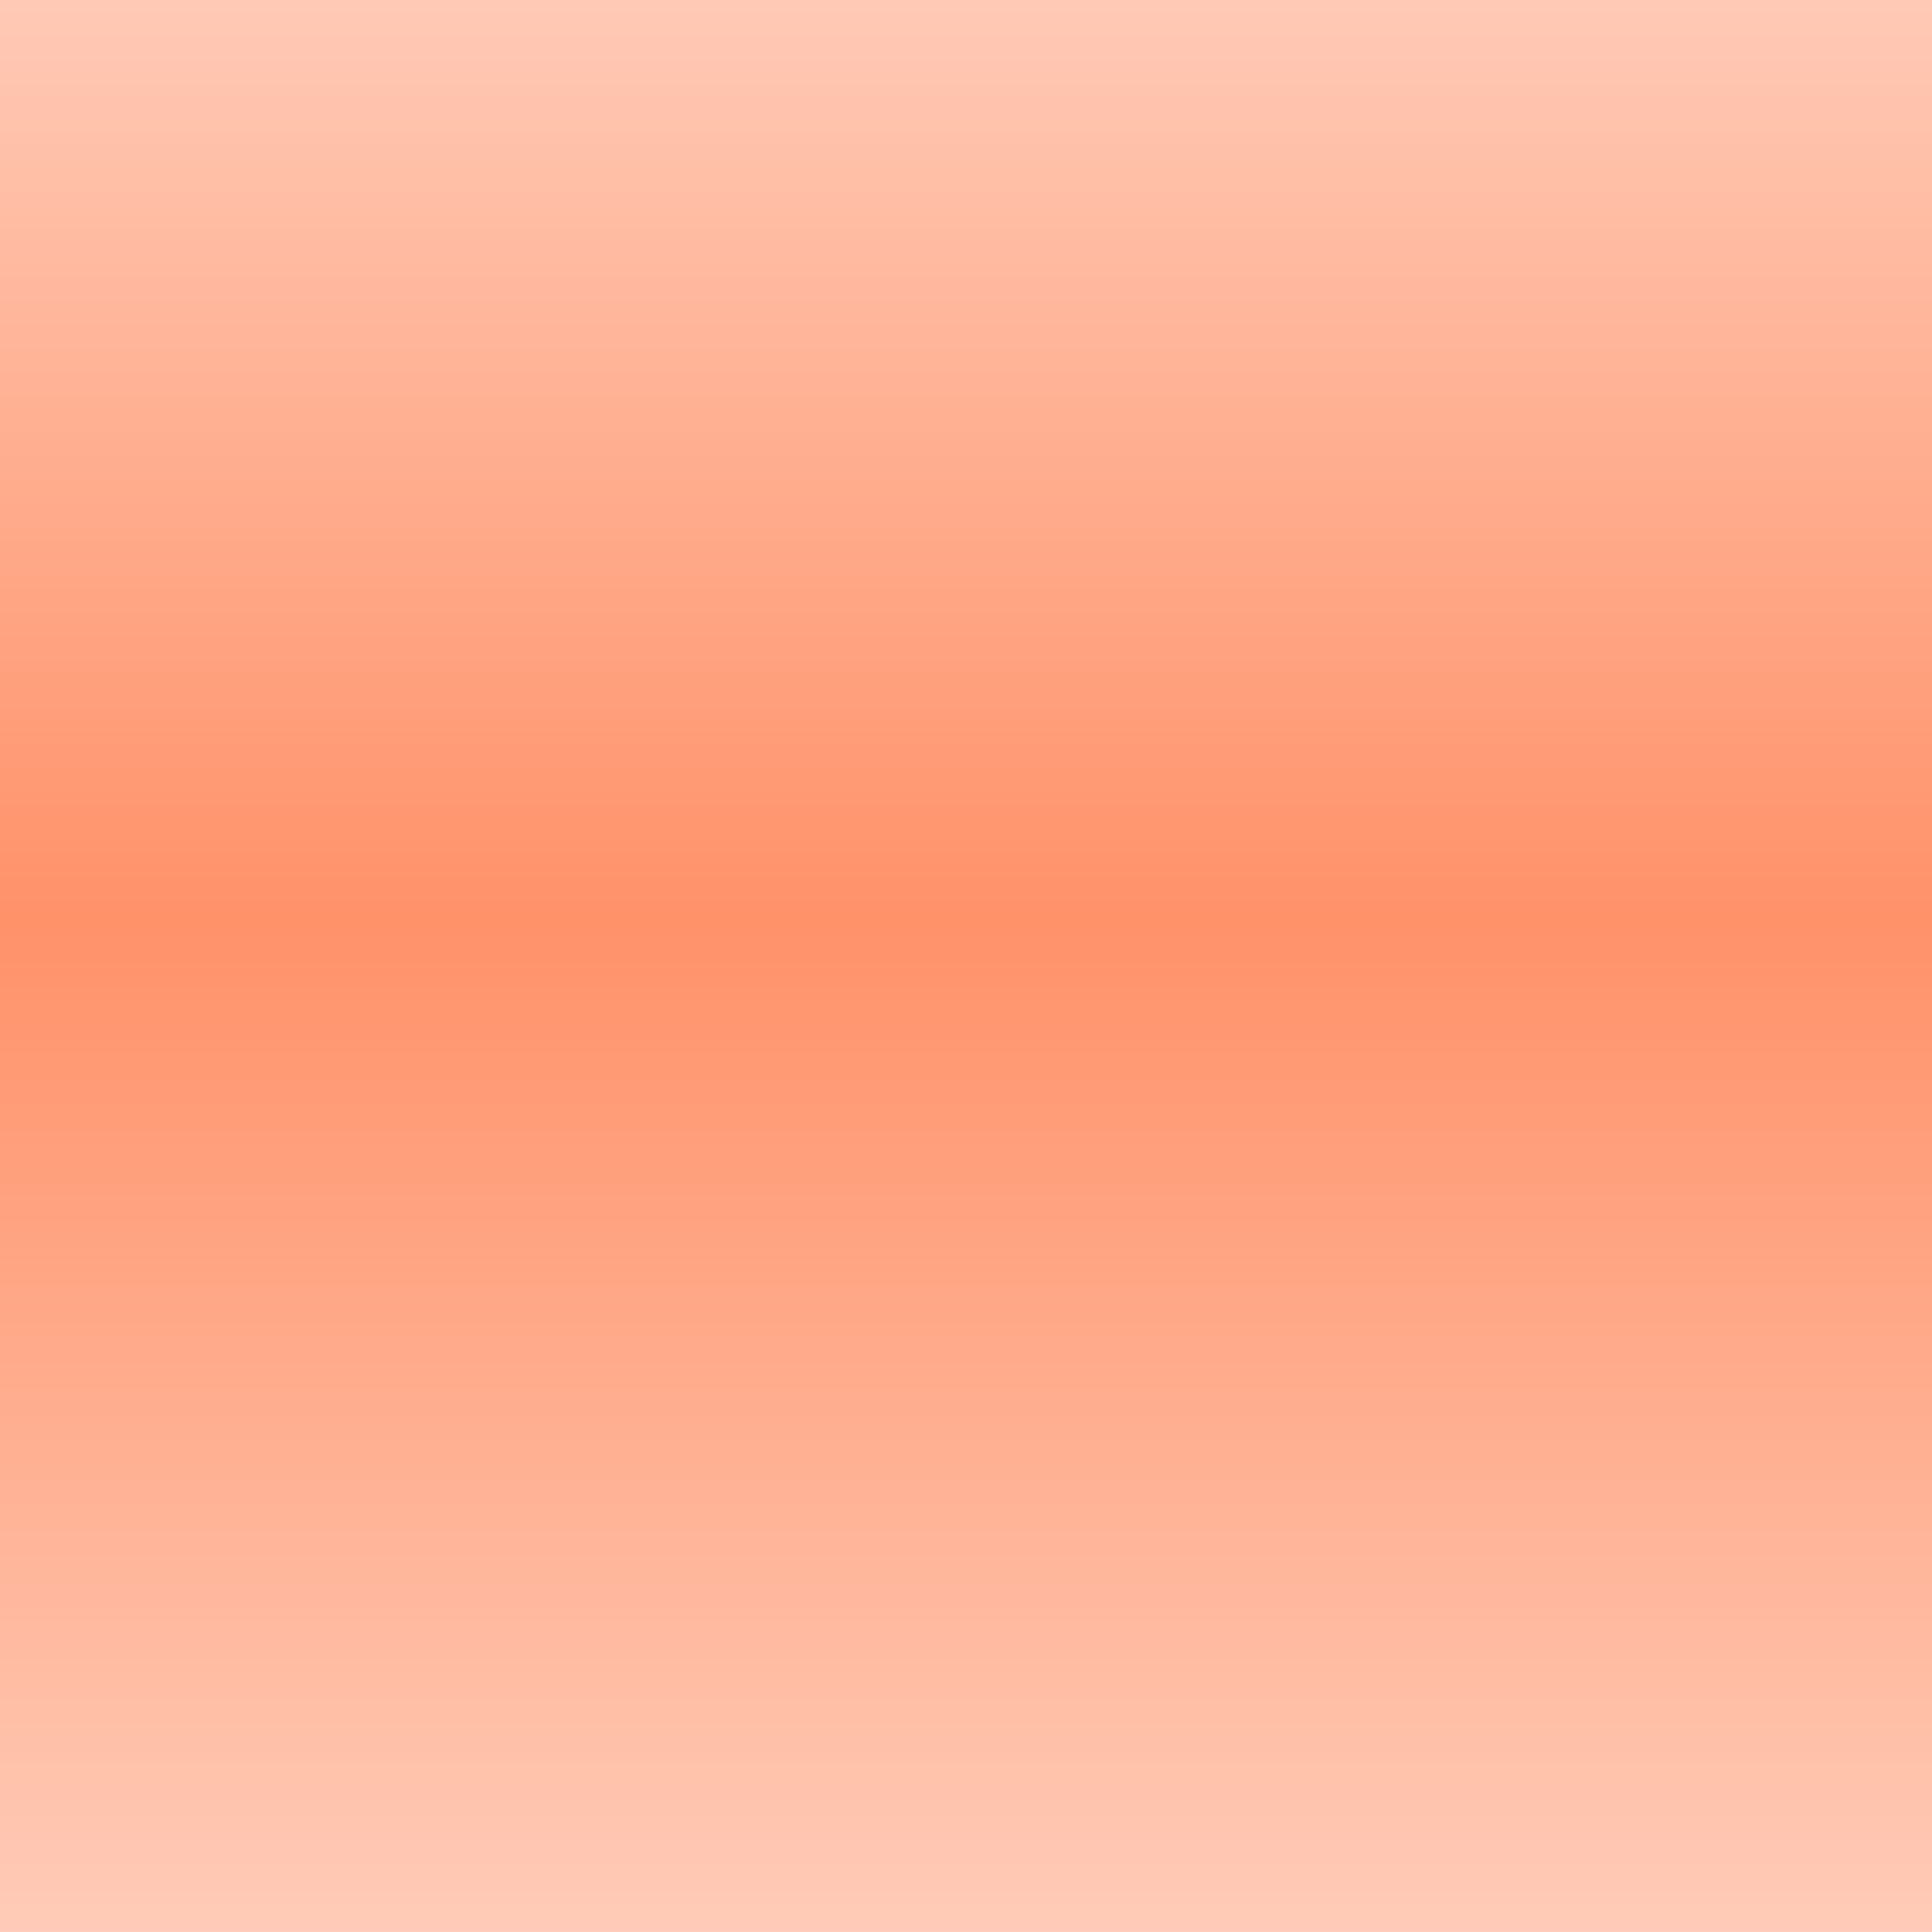
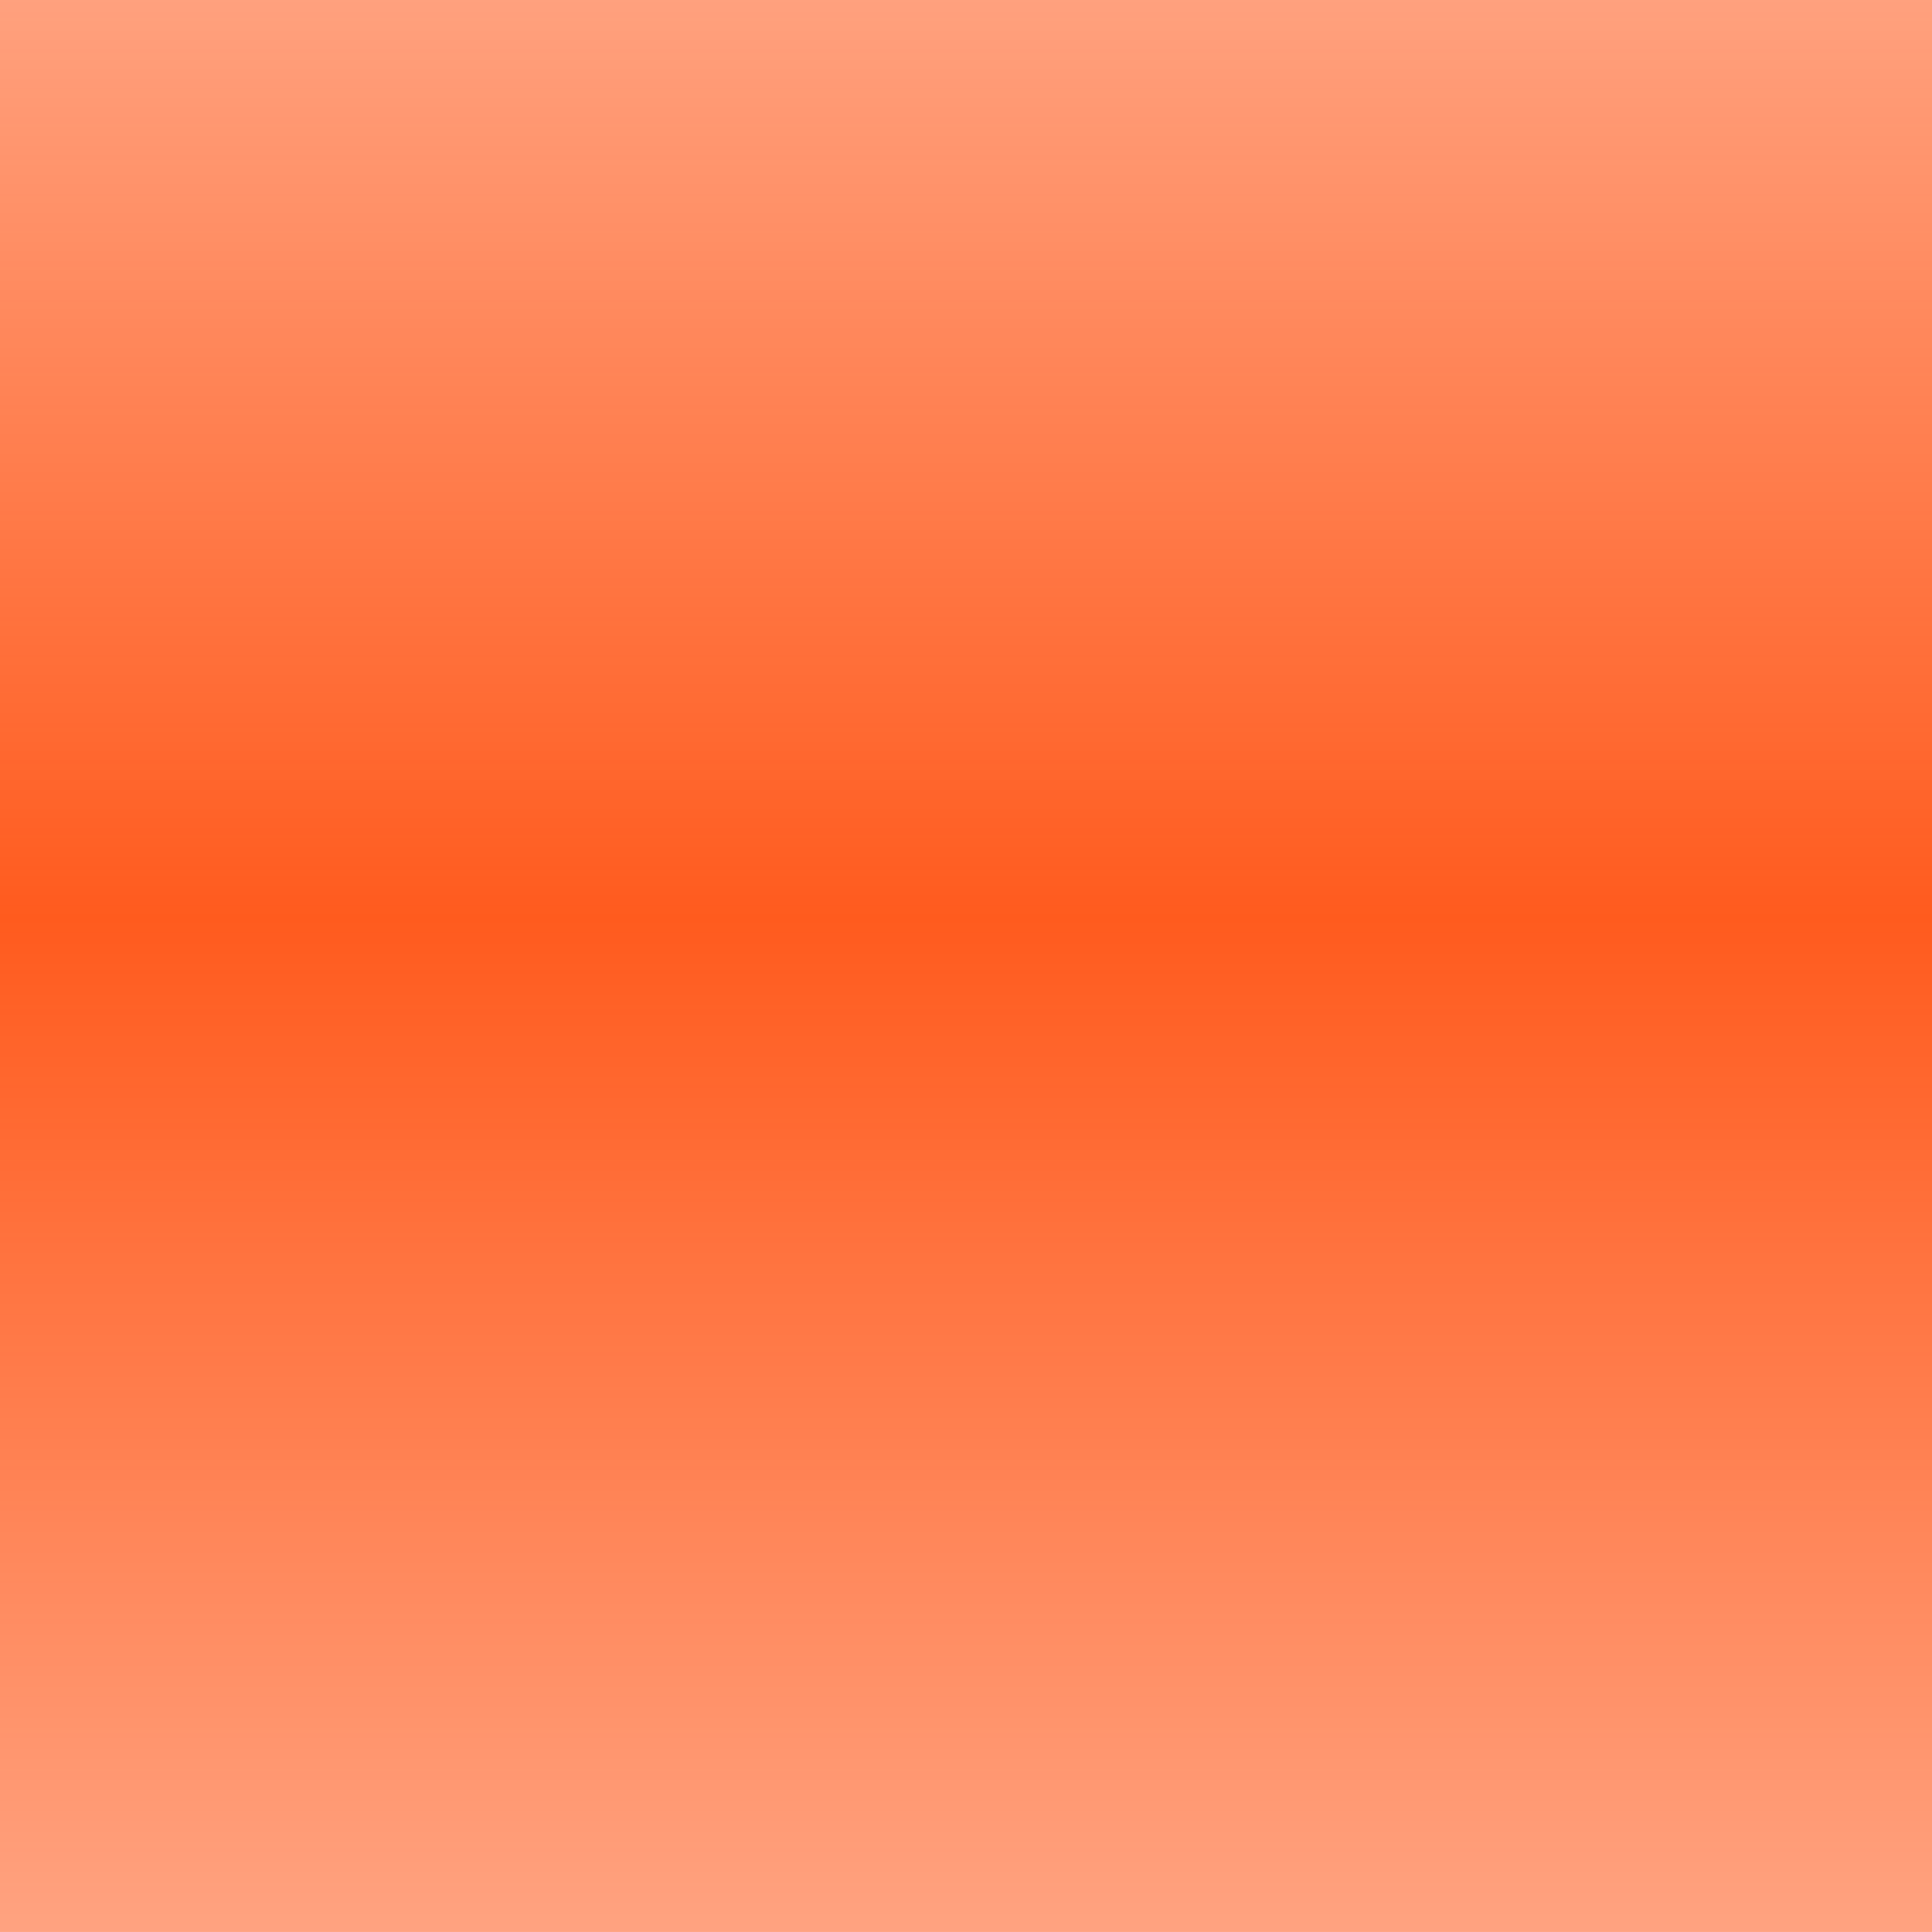
<svg xmlns="http://www.w3.org/2000/svg" xmlns:xlink="http://www.w3.org/1999/xlink" width="3" height="3" id="svg2" version="1.1">
  <defs id="defs4">
    <linearGradient id="linearGradient2987">
-       <stop style="stop-color:#ff4500;stop-opacity:0.196;" offset="0" id="stop2989" />
-       <stop id="stop2995" offset="0.518" style="stop-color:#ff4500;stop-opacity:0.588;" />
-       <stop style="stop-color:#ff4500;stop-opacity:0.196;" offset="1" id="stop2991" />
+       <stop style="stop-color:#ff4500;stop-opacity:0.392" offset="0" id="stop2989" />
+       <stop id="stop2995" offset="0.518" style="stop-color:#ff4500;stop-opacity:0.882" />
+       <stop style="stop-color:#ff4500;stop-opacity:0.392" offset="1" id="stop2991" />
    </linearGradient>
    <linearGradient xlink:href="#linearGradient2987" id="linearGradient3000" gradientUnits="userSpaceOnUse" x1="185" y1="1056.651" x2="185" y2="1017.998" gradientTransform="matrix(3,0,0,0.1,0,947.1247)" />
  </defs>
  <g id="layer1" transform="translate(0,-1049.362)">
    <path style="fill:url(#linearGradient3000);fill-opacity:1;fill-rule:nonzero;stroke:none" d="m 0,1049.362 0,3 3,0 0,-3 -3,0 z" id="rect2985" />
  </g>
</svg>
